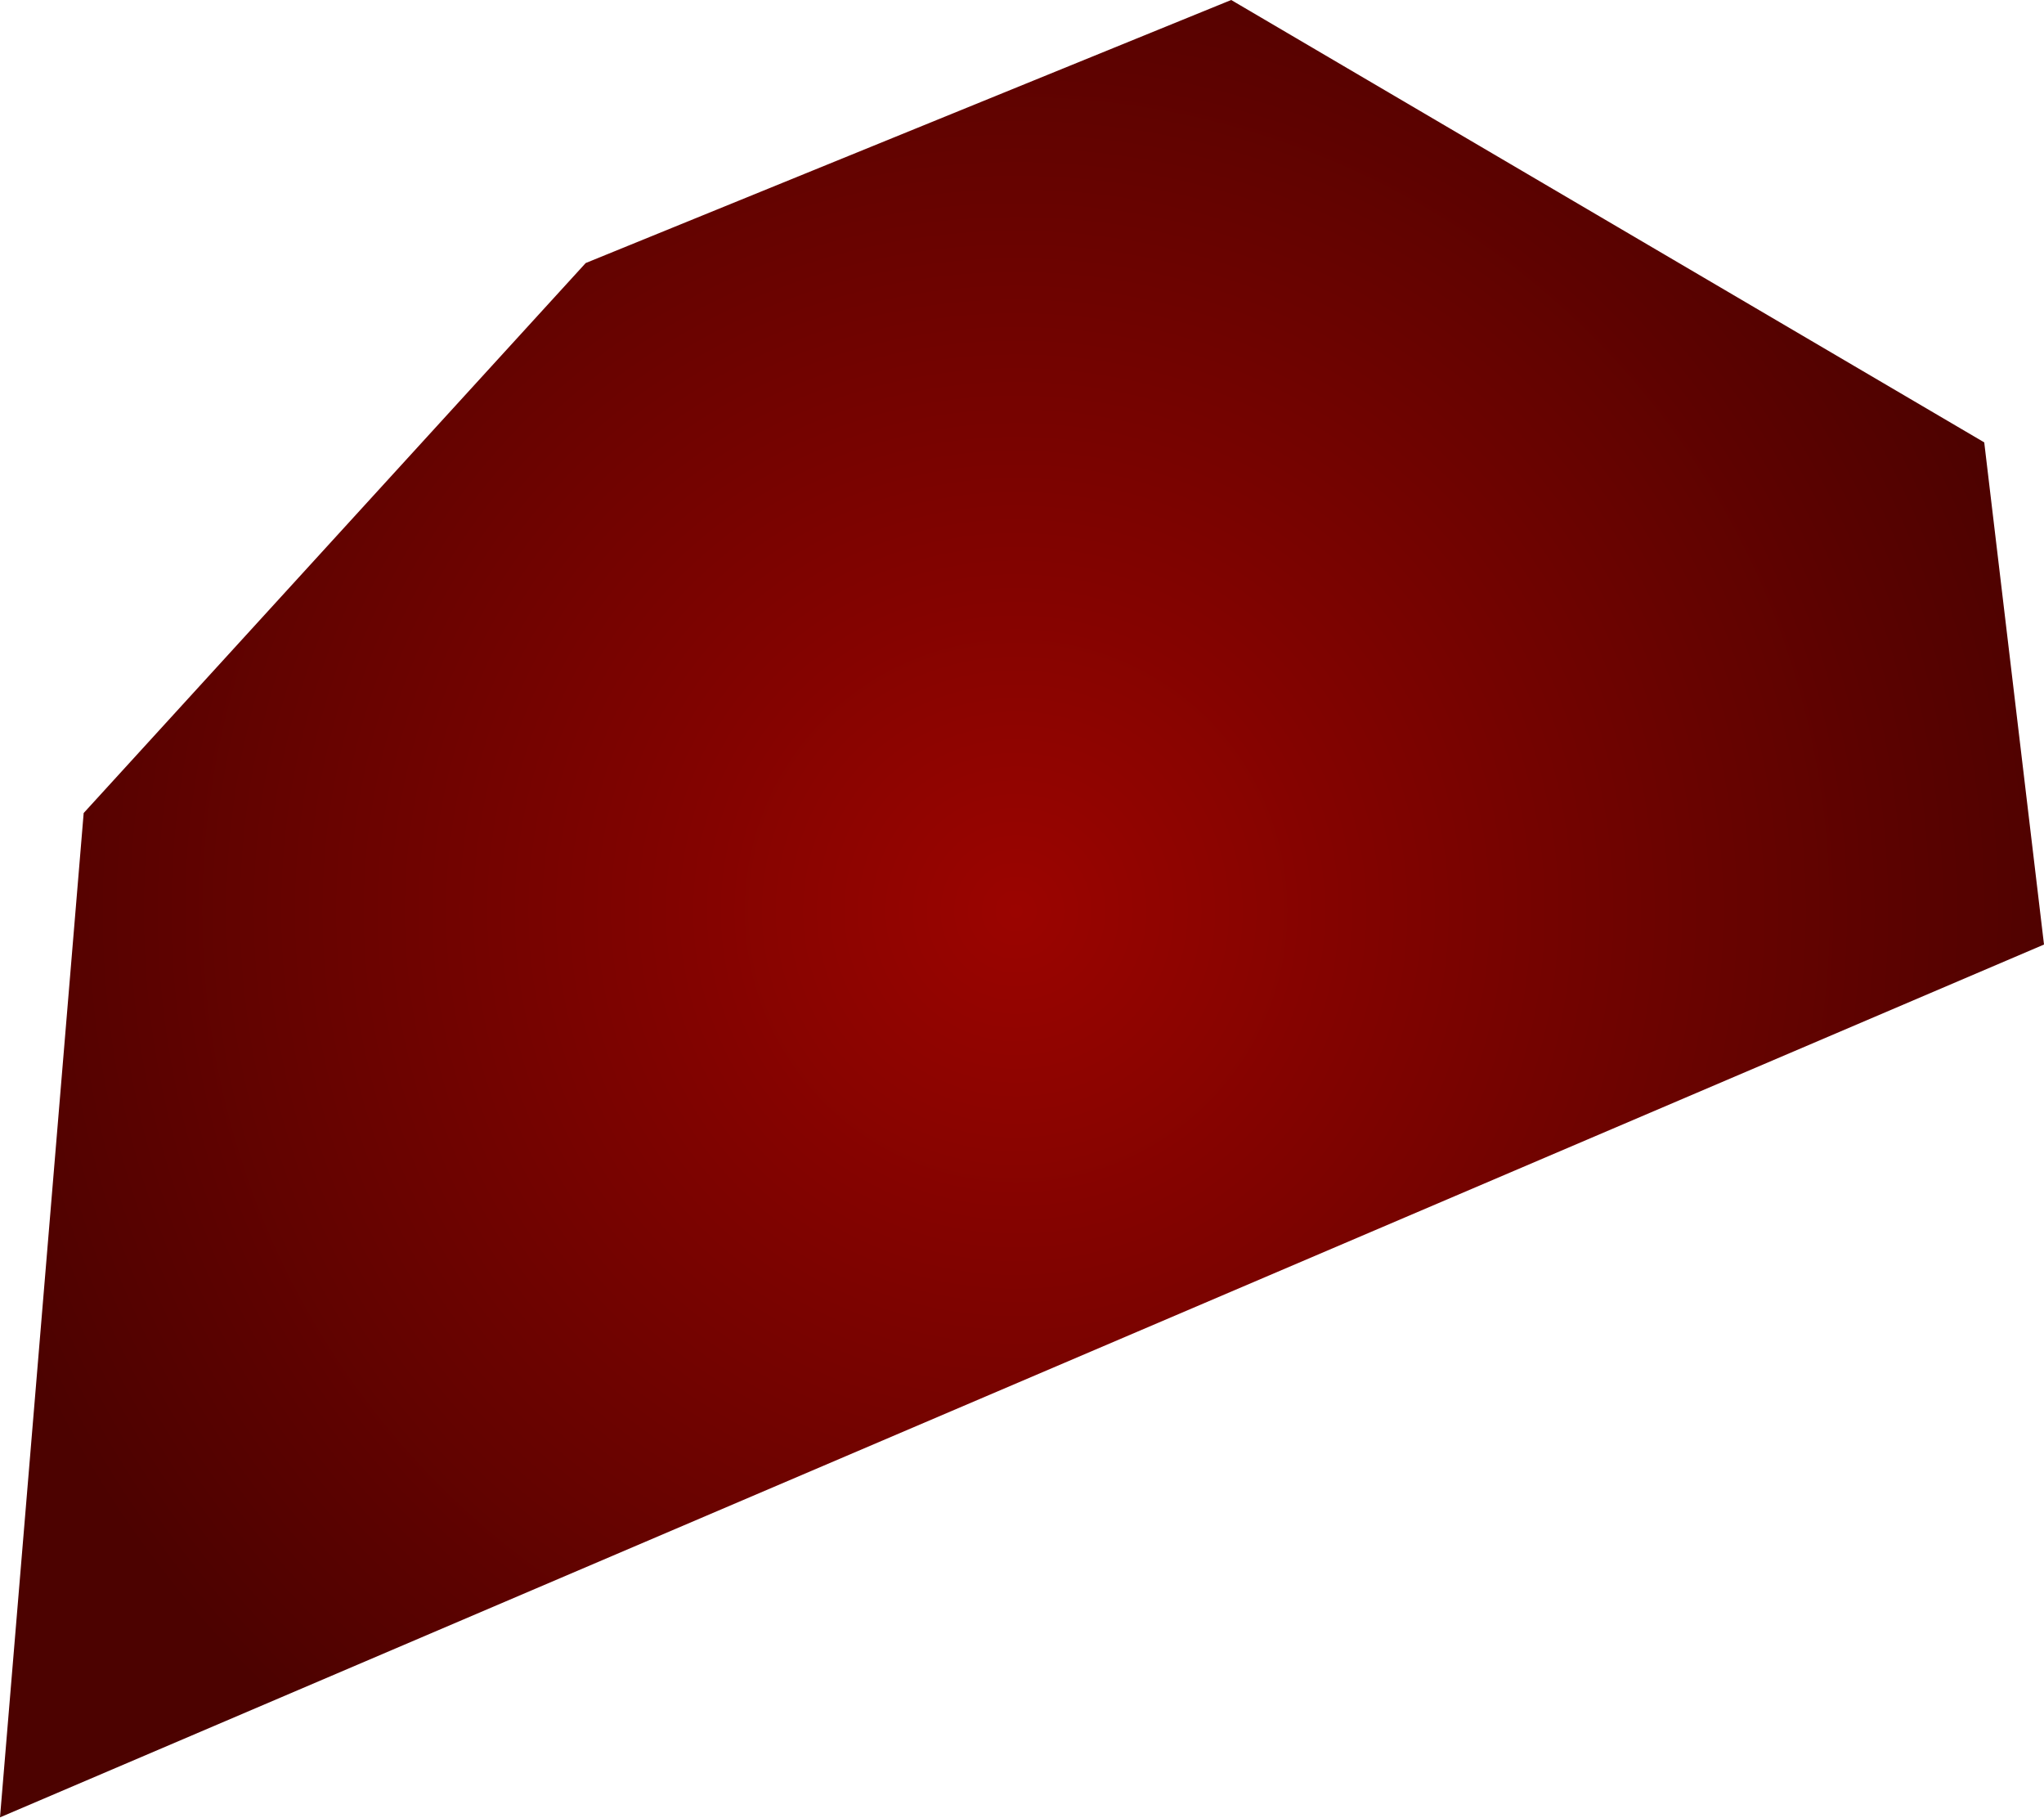
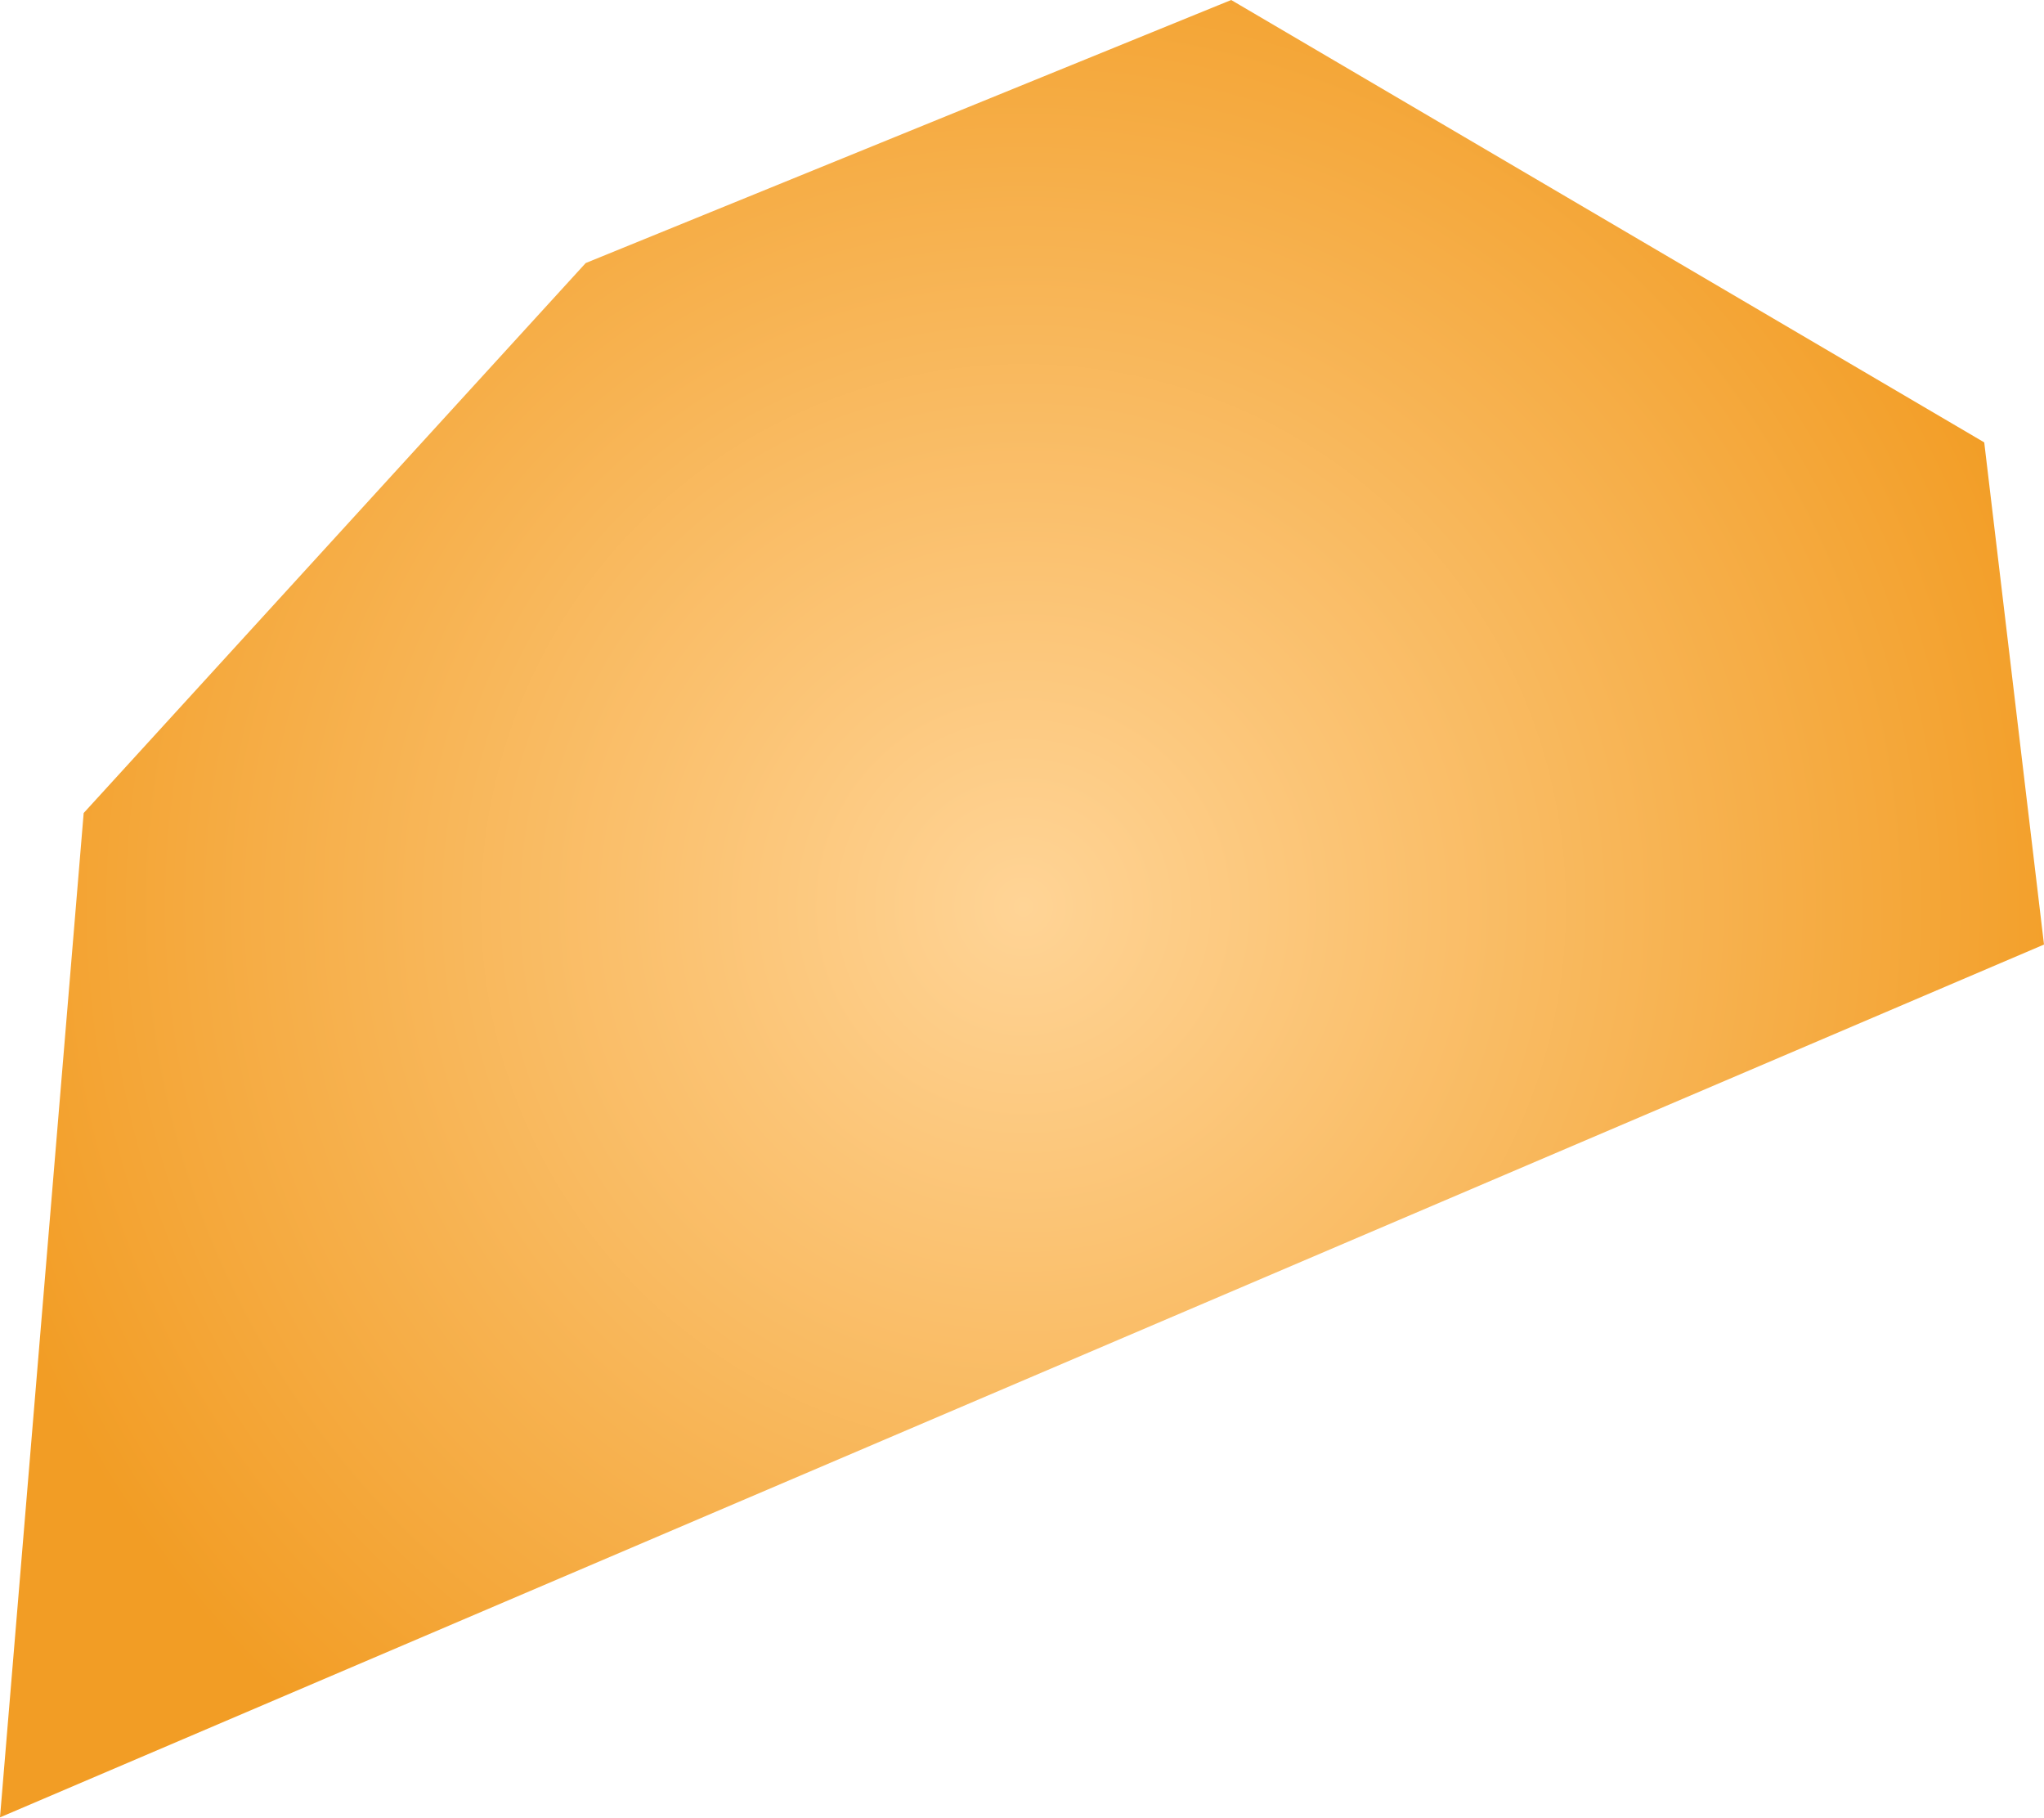
<svg xmlns="http://www.w3.org/2000/svg" width="0.171" height="0.152" viewBox="0 0 0.171 0.152">
  <defs>
-     <radialGradient id="radial-gradient" cx="-5.939" cy="21.311" r="0.081" gradientUnits="userSpaceOnUse">
-       <stop offset="0" stop-color="#9b0400" />
-       <stop offset="1" stop-color="#4c0200" />
+     <radialGradient id="radial-gradient" cx="-53.914" cy="19.09" r="0.081" gradientUnits="userSpaceOnUse">
+       <stop offset="0" stop-color="#ffd496" />
+       <stop offset="1" stop-color="#f29d25" />
    </radialGradient>
  </defs>
  <g id="Layer_2" data-name="Layer 2">
    <g id="Layer_1-2" data-name="Layer 1">
-       <path id="MC" d="M-5.853,21.314l-.171.073.007-.084.042-.046.054-.022.063.037Z" transform="translate(6.024 -21.235)" fill="url(#radial-gradient)" />
+       <path id="MC" d="M-53.829,19.093l-.171.073.007-.084.042-.046.054-.022.063.037Z" transform="translate(54 -19.014)" fill="url(#radial-gradient)" />
    </g>
  </g>
</svg>
